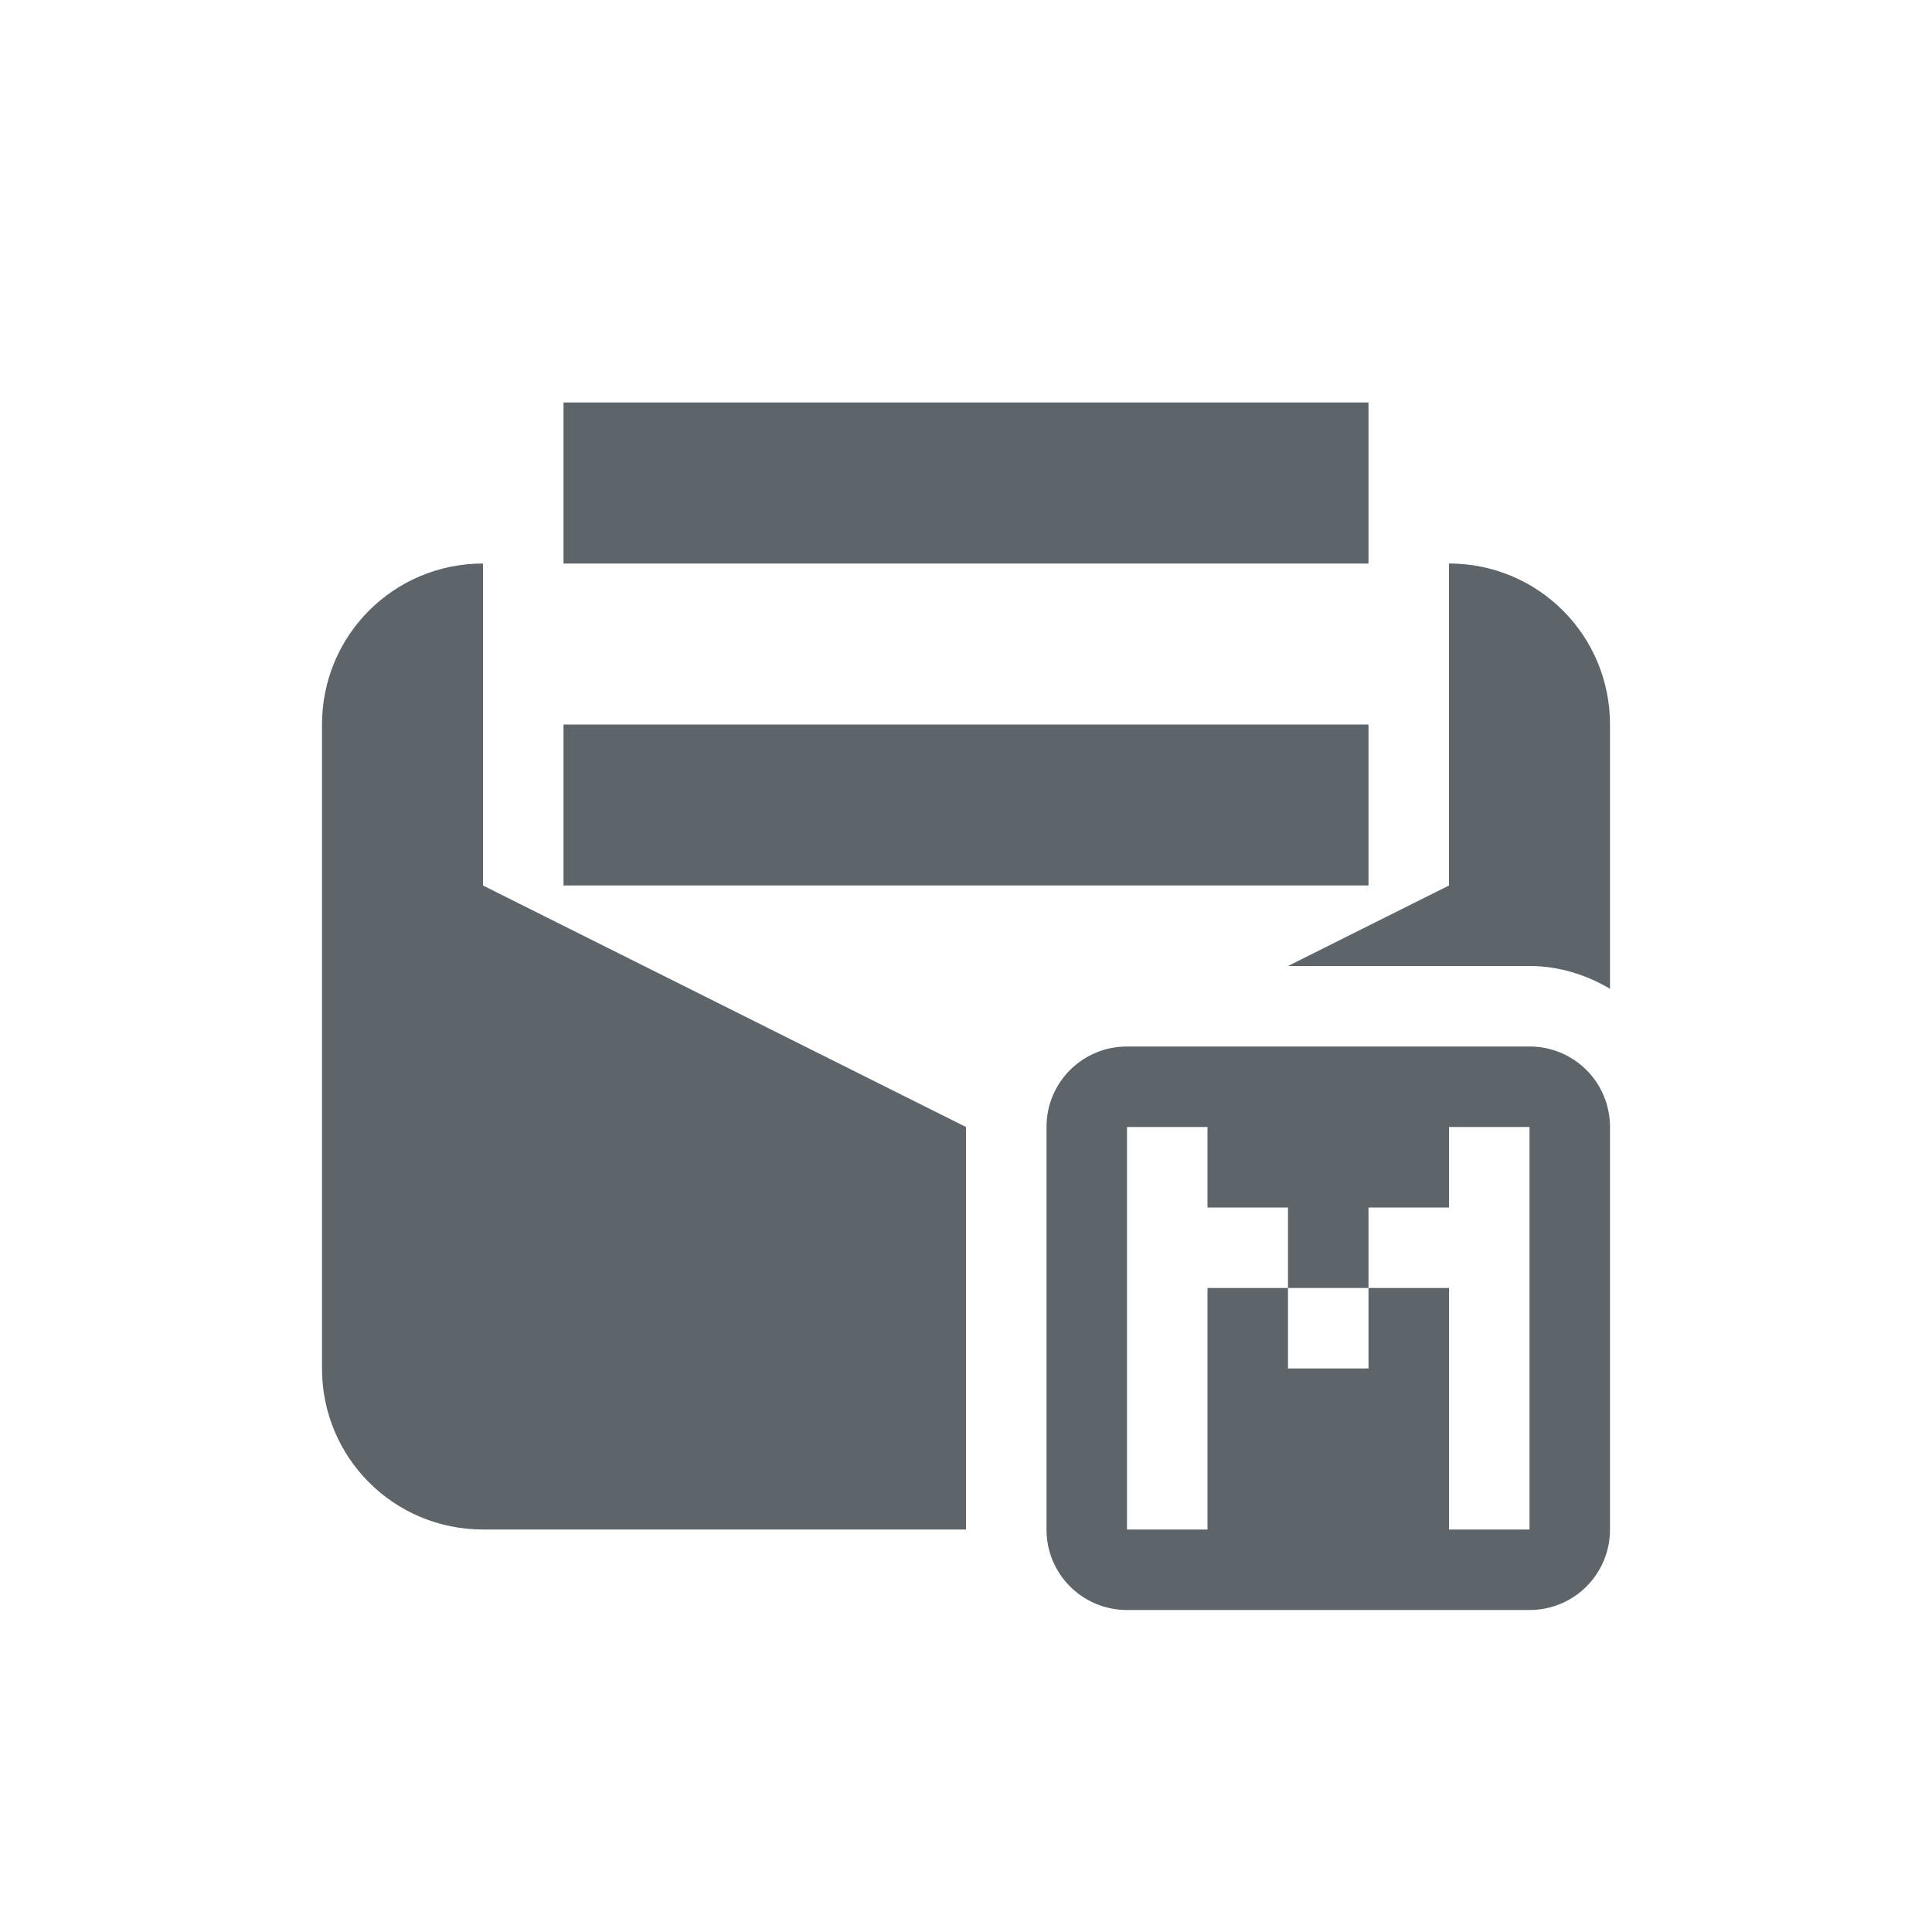
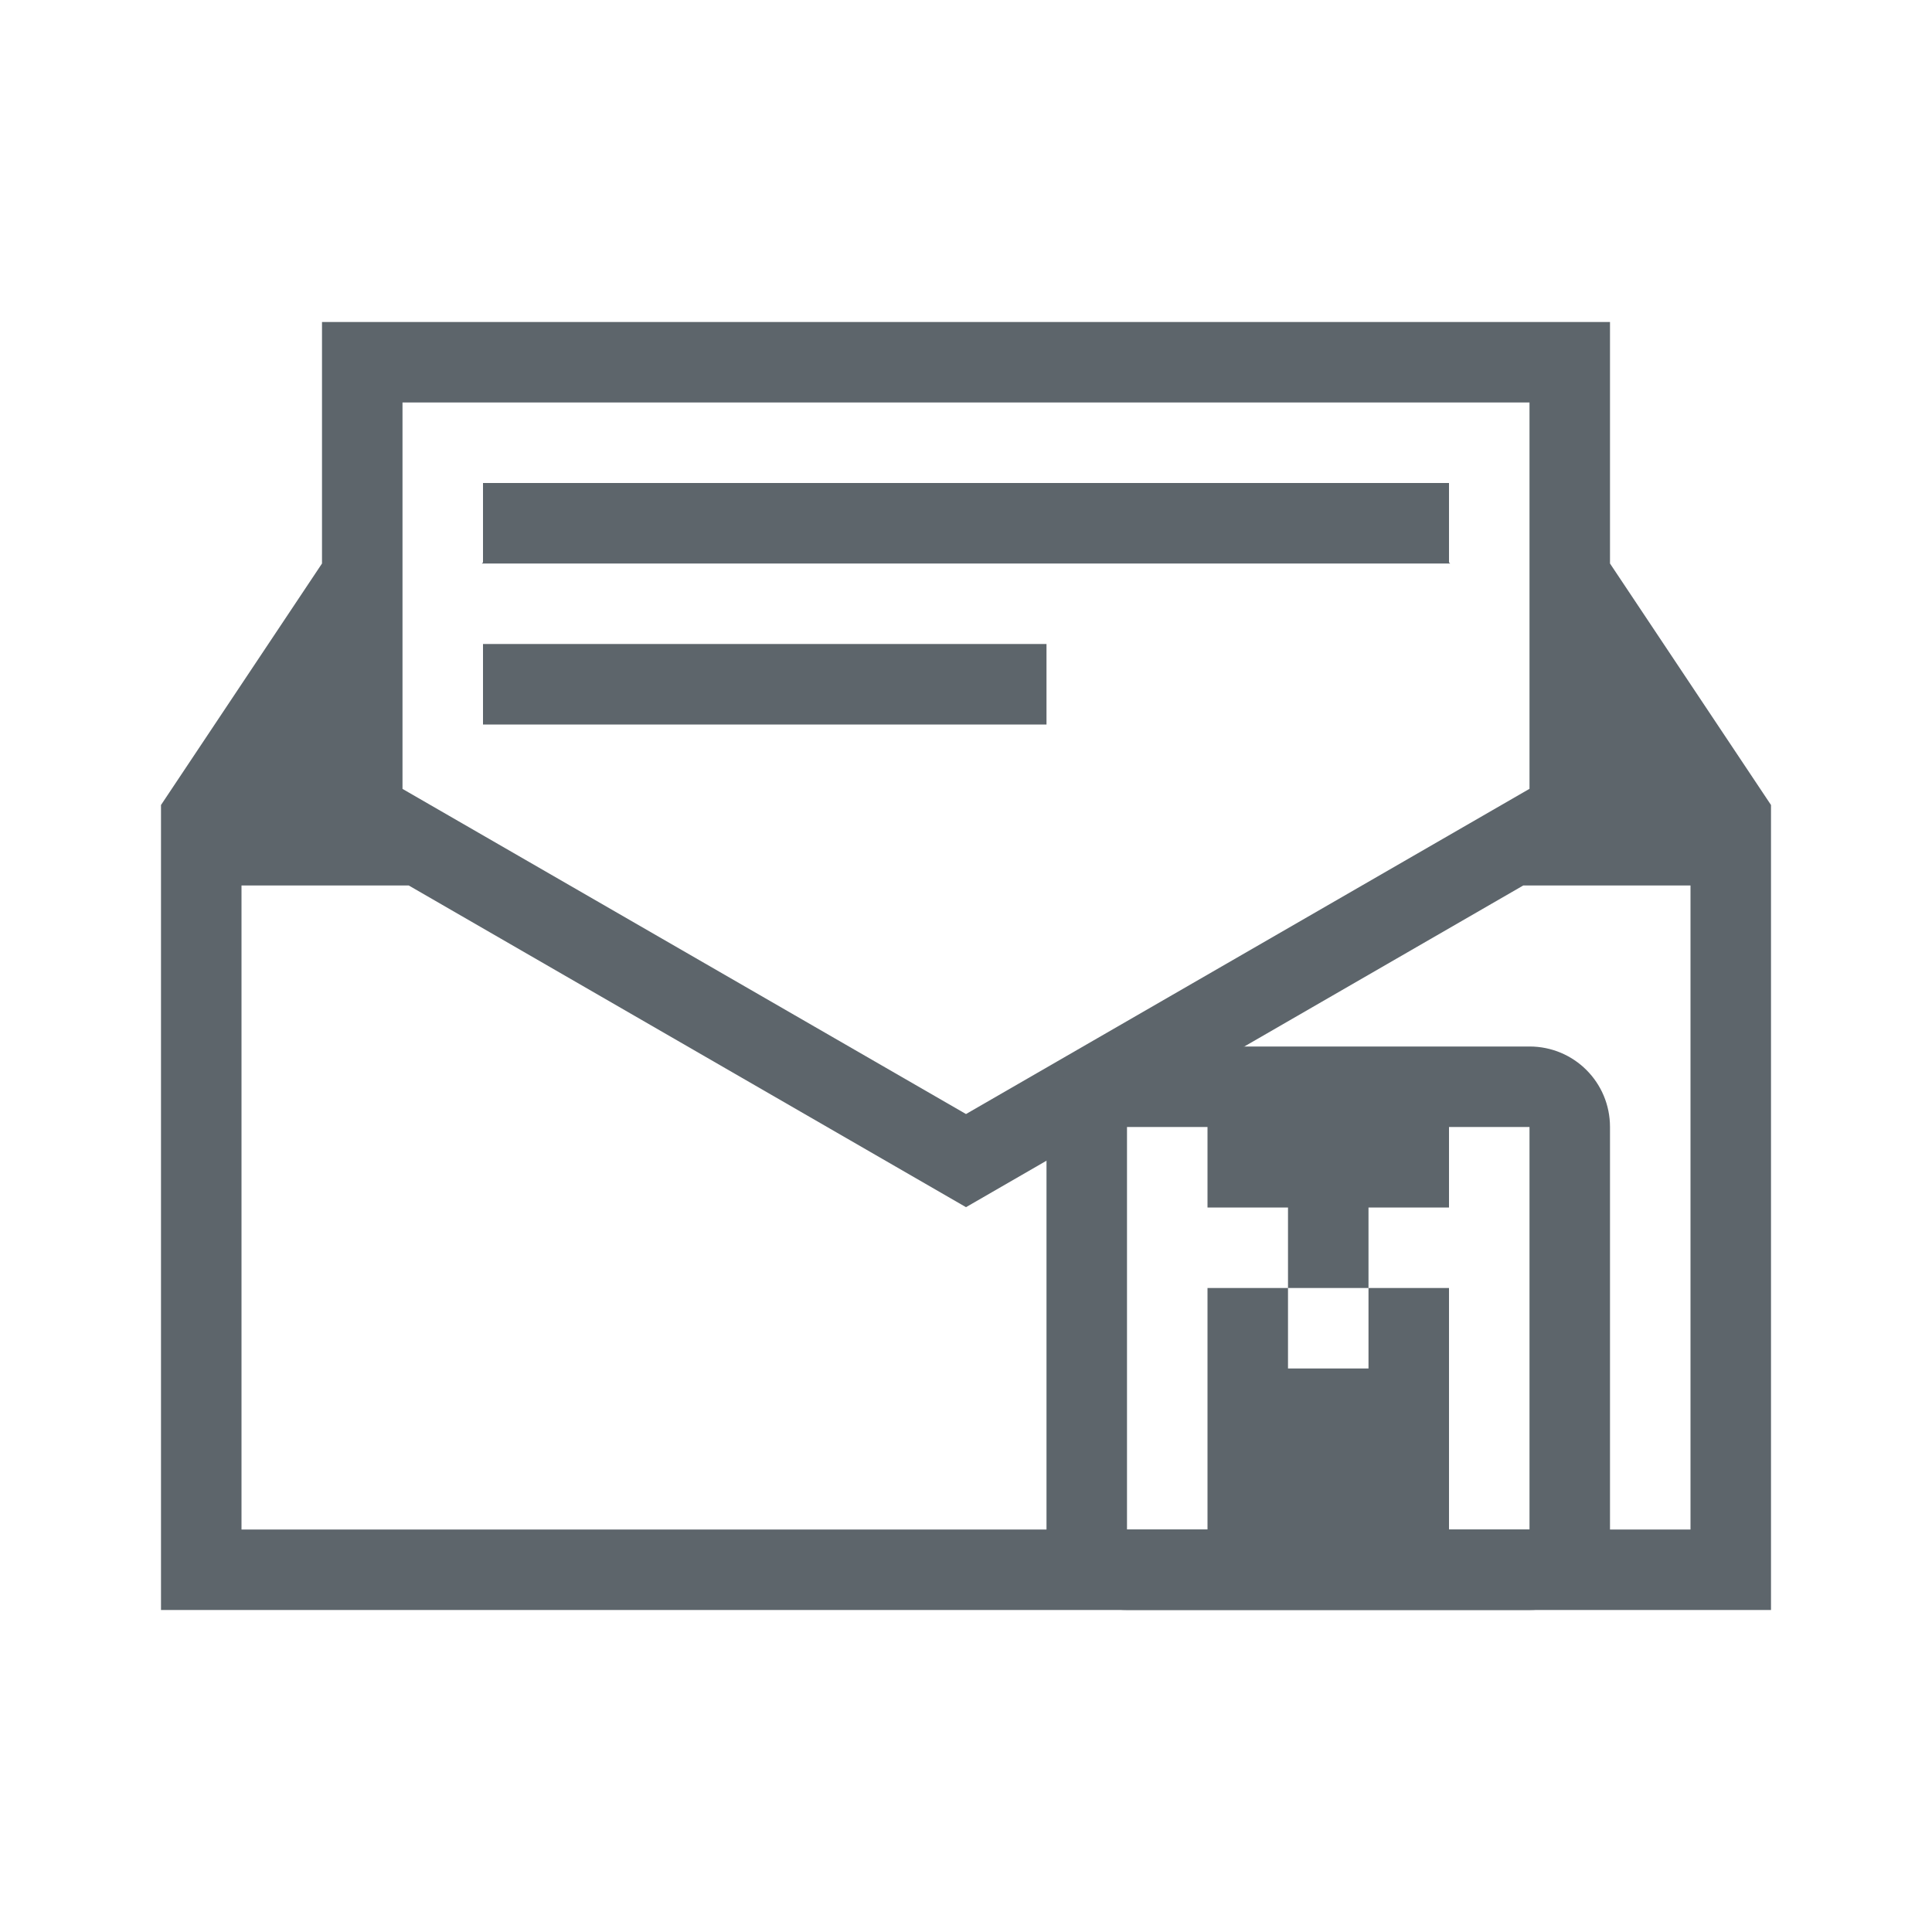
- <svg xmlns="http://www.w3.org/2000/svg" width="24" height="24">
+ <svg xmlns="http://www.w3.org/2000/svg" width="24" height="24" version="1.1">
  <defs>
    <style id="current-color-scheme" type="text/css" />
  </defs>
-   <path d="M7 5v2h10V5H7zM6 7c-1.108 0-2 .892-2 2v8c0 1.108.892 2 2 2h6v-5l-6-3V7zm12 0v4l-2 1h3c.364 0 .703.108 1 .283V9c0-1.108-.892-2-2-2zM7 9v2h10V9H7zm7 4c-.554 0-1 .446-1 1v5c0 .554.446 1 1 1h5c.554 0 1-.446 1-1v-5c0-.554-.446-1-1-1h-5zm0 1h1v1h1v1h1v-1h1v-1h1v5h-1v-3h-1v1h-1v-1h-1v3h-1v-5z" fill="currentColor" color="#5d656b" />
+   <g transform="translate(1,-1)" fill="currentColor">
+     <path d="m3 5v3l-2 3v10h20v-10l-2-3v-3zm1 1h14v4.799l-7 4.04-7-4.039zm1 1v0.986l-0.014 0.014h12.028l-0.014-0.014v-0.986zm0 2v1h7v-1zm-3 3h2.078l6.922 3.996 6.922-3.996h2.078v8h-18z" color="#5d656b" />
+     <path d="m13 14c-0.554 0-1 0.446-1 1v5c0 0.554 0.446 1 1 1h5c0.554 0 1-0.446 1-1v-5c0-0.554-0.446-1-1-1zm0 1h1v1h1v1h1v-1h1v-1h1v5h-1v-3h-1v1h-1v-1h-1v3h-1z" color="#5d656b" />
+   </g>
</svg>
